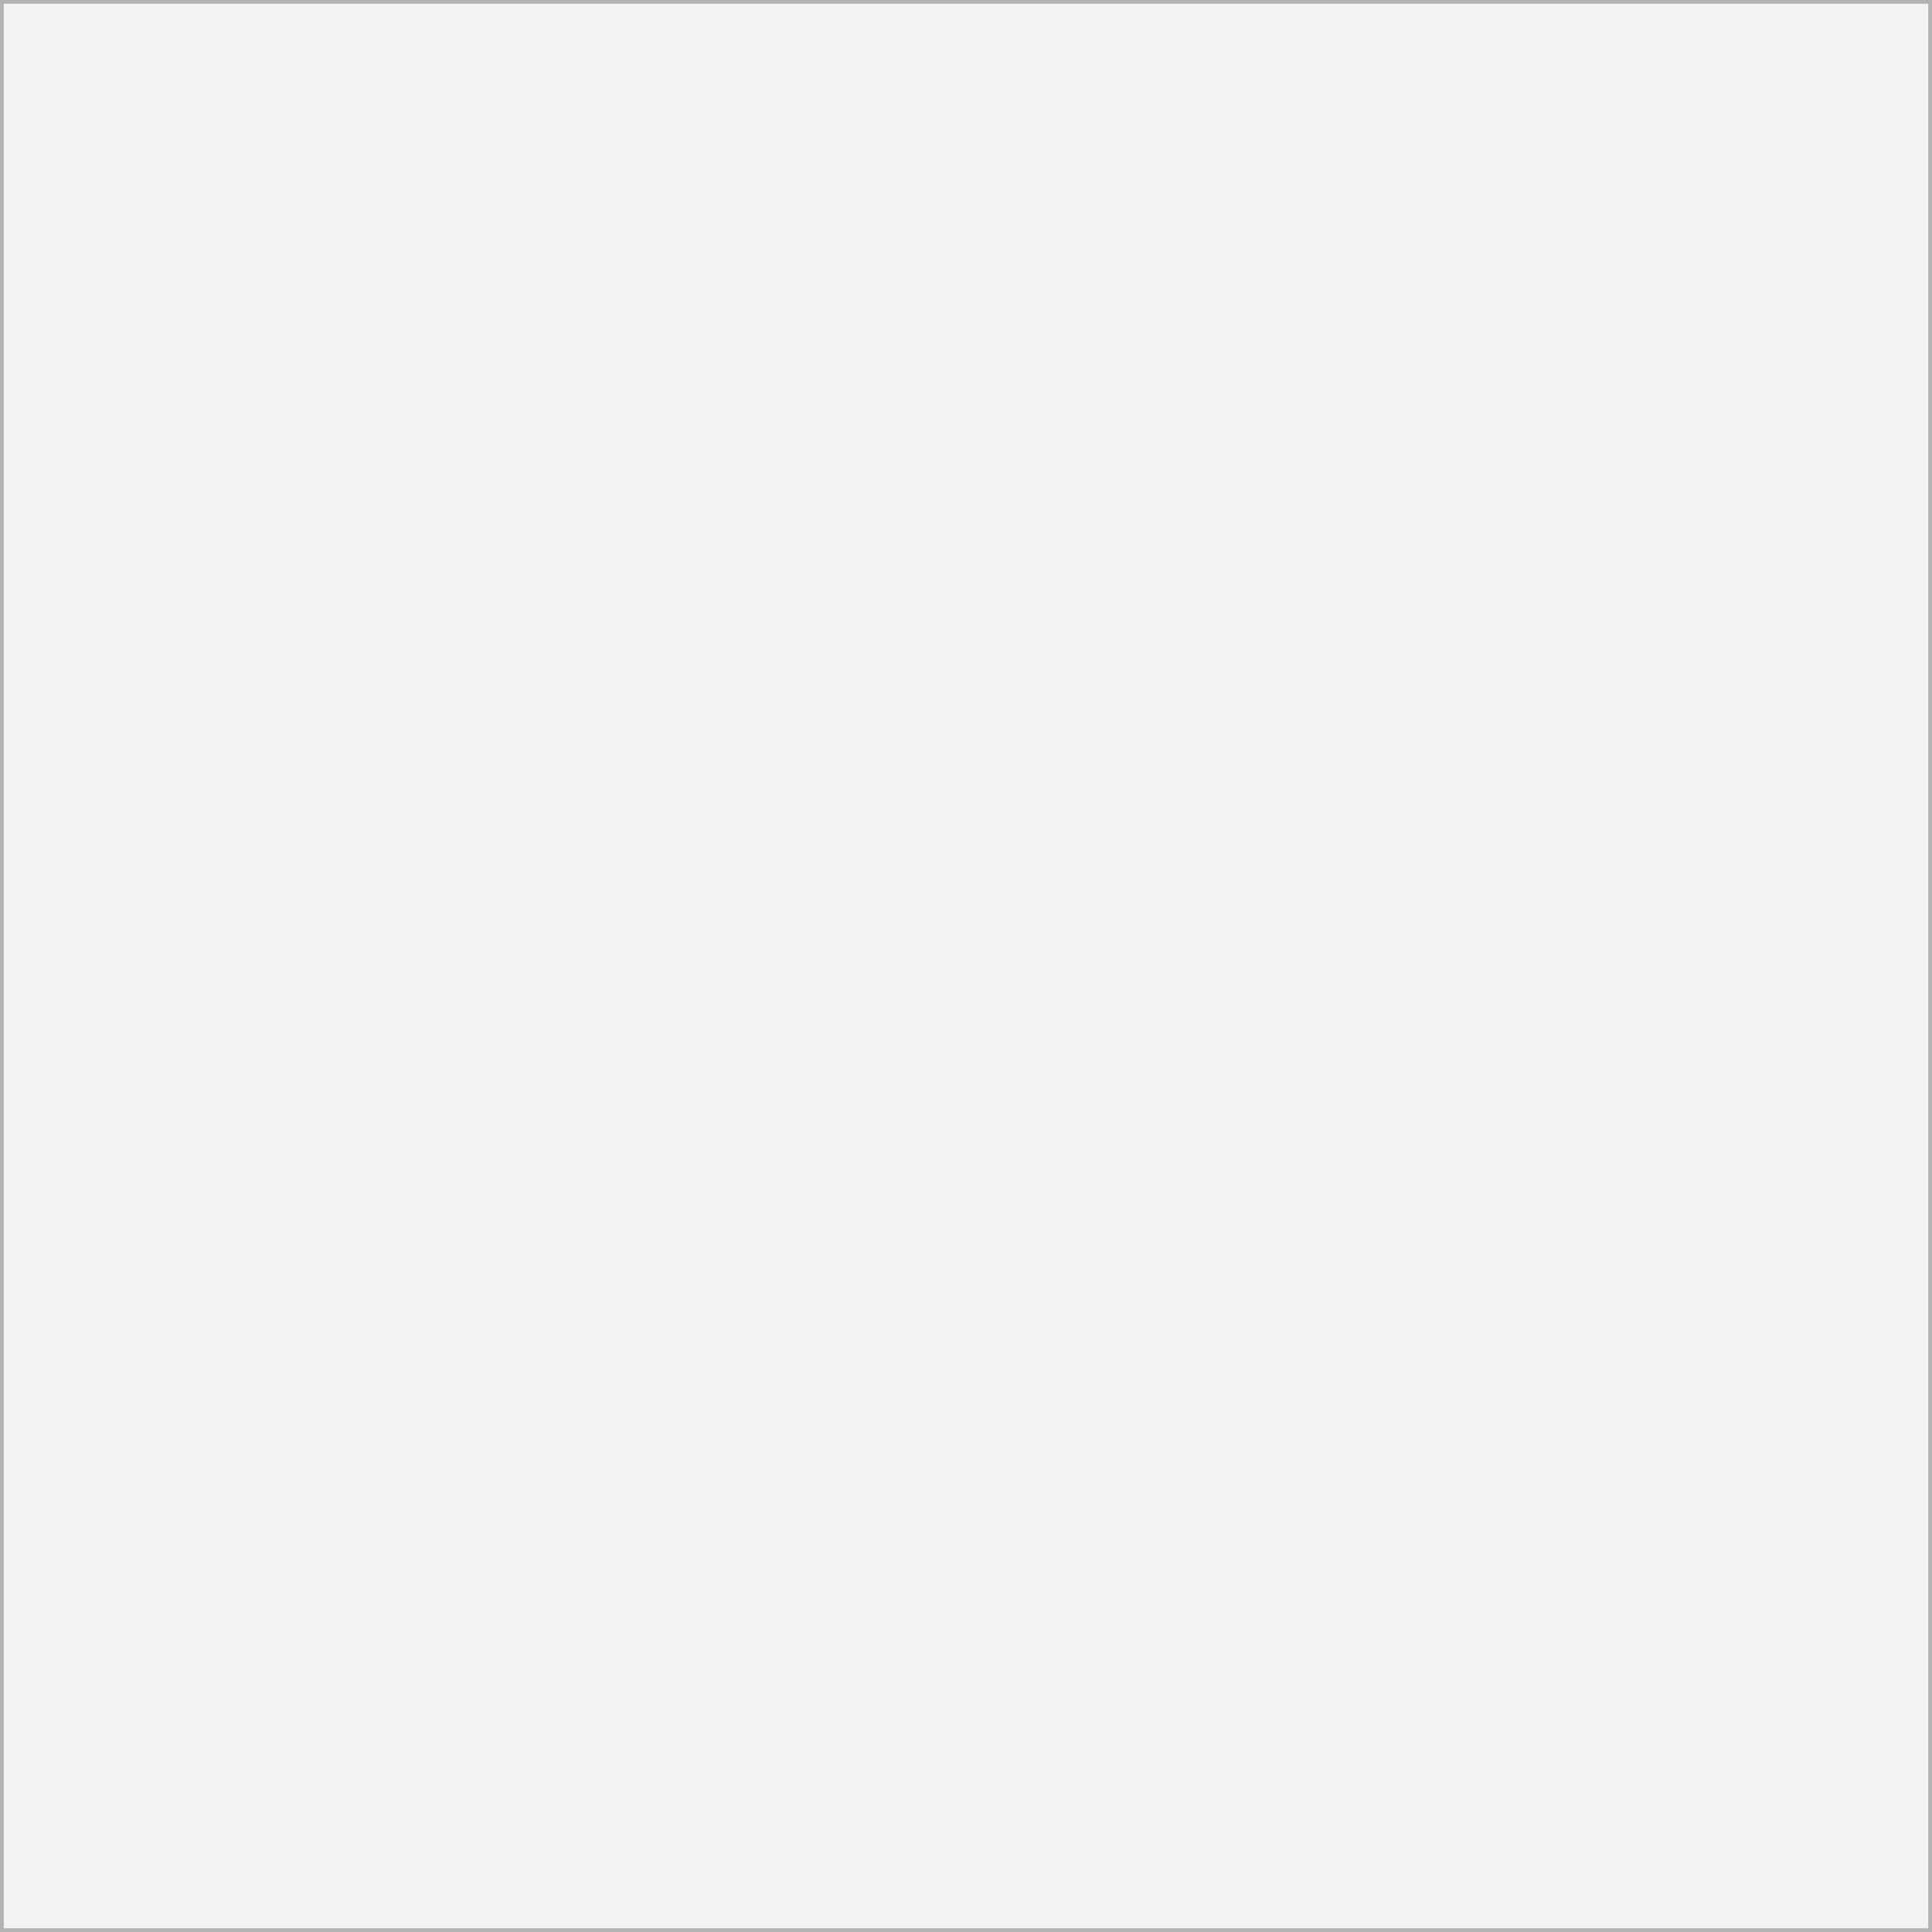
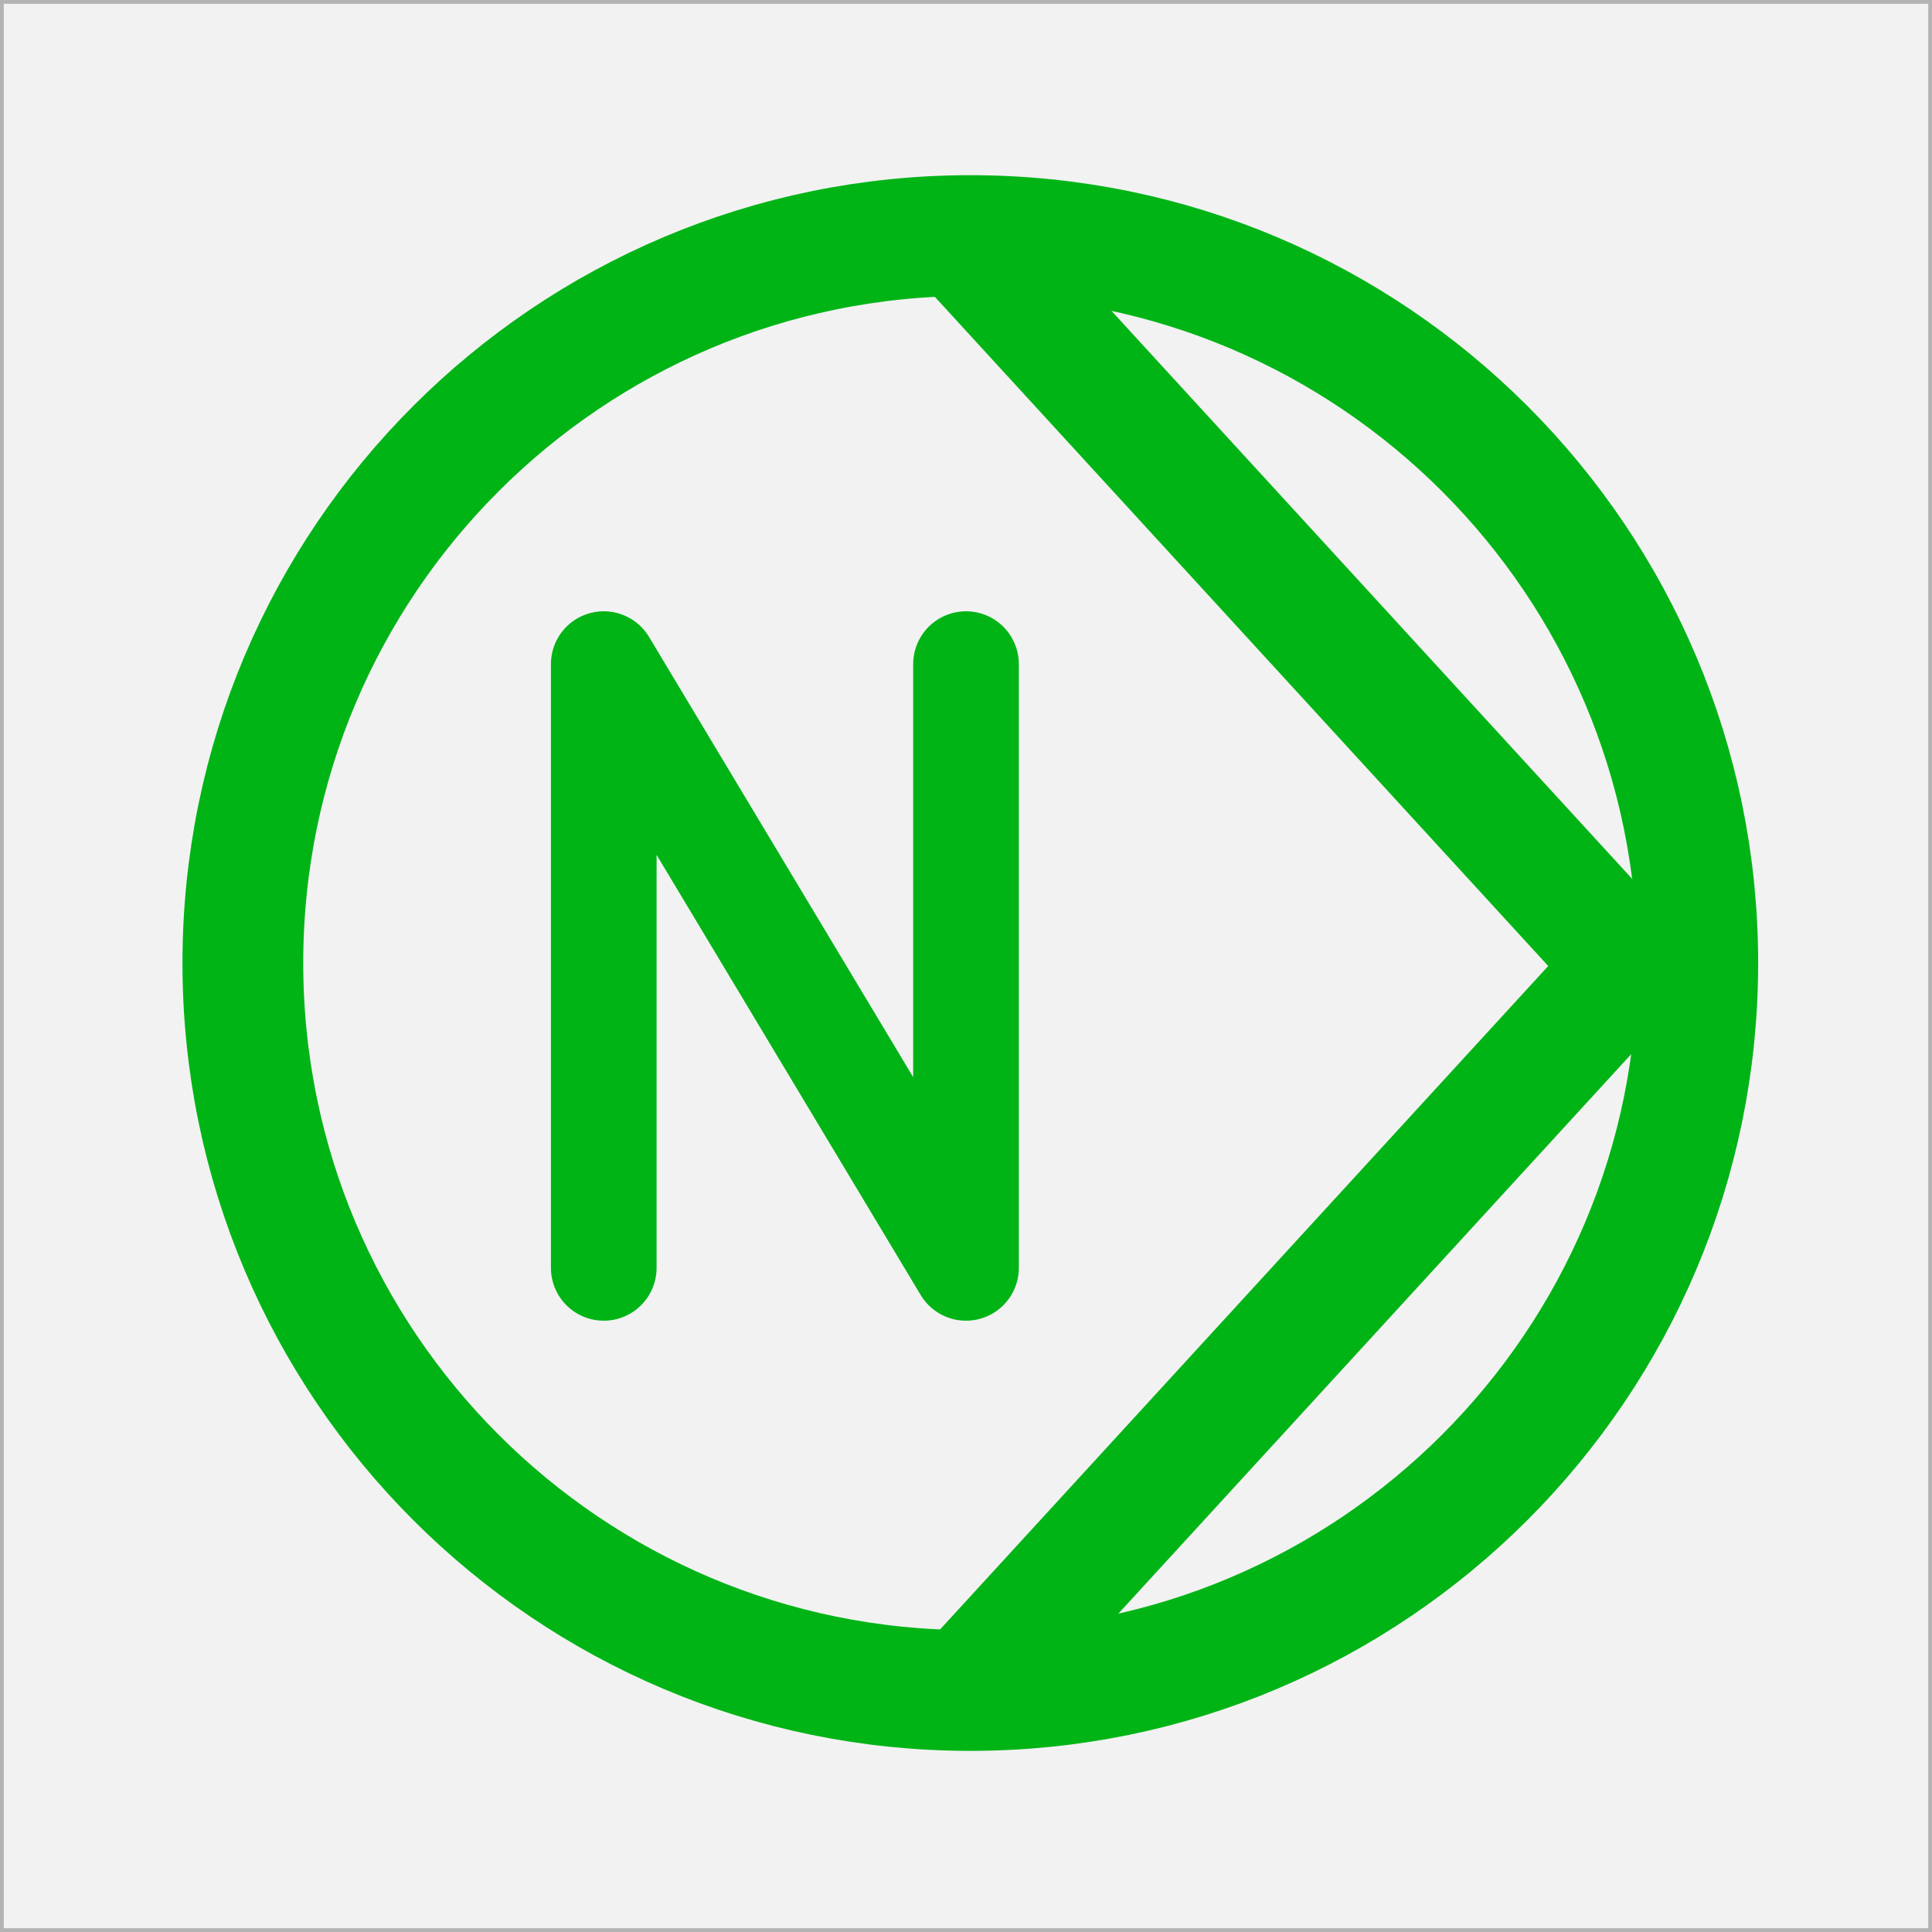
- <svg xmlns="http://www.w3.org/2000/svg" width="64" height="64" id="svg2" version="1.1">
-   <defs id="defs4" />
-   <g id="layer2" style="display:inline">
-     <rect style="fill:#f2f2f2;fill-opacity:1;fill-rule:evenodd;stroke:#b3b3b3;stroke-width:0.25;stroke-linecap:square;stroke-linejoin:miter;stroke-miterlimit:0;stroke-opacity:1;stroke-dasharray:none" id="rect3767" width="64" height="64" x="0" y="0" rx="0" />
+ <svg xmlns="http://www.w3.org/2000/svg" xmlns:ns1="http://www.openswatchbook.org/uri/2009/osb" xmlns:xlink="http://www.w3.org/1999/xlink" width="64" height="64" id="svg2" version="1.1">
+   <defs id="defs4">
+     <linearGradient id="linearGradient5420" ns1:paint="solid">
+       <stop style="stop-color:#0096c8;stop-opacity:1;" offset="0" id="stop5422" />
+     </linearGradient>
+     <linearGradient id="linearGradient7917" ns1:paint="solid">
+       <stop style="stop-color:#0000ff;stop-opacity:1;" offset="0" id="stop7919" />
+     </linearGradient>
+     <linearGradient xlink:href="#linearGradient5420" id="linearGradient5424" x1="2.077" y1="1020.362" x2="62.726" y2="1020.362" gradientUnits="userSpaceOnUse" gradientTransform="matrix(0.4725967,0,0,1,67.58881,0)" />
+     <linearGradient xlink:href="#linearGradient5420" id="linearGradient5426" x1="-16.5" y1="22" x2="-11.5" y2="22" gradientUnits="userSpaceOnUse" />
+     <linearGradient xlink:href="#linearGradient5420" id="linearGradient5430" x1="3.5" y1="30" x2="56.5" y2="30" gradientUnits="userSpaceOnUse" gradientTransform="matrix(0.9069531,0,0,0.9019236,69.10348,990.0883)" />
+     <linearGradient xlink:href="#linearGradient5420" id="linearGradient5432" x1="3.5" y1="32" x2="60.5" y2="32" gradientUnits="userSpaceOnUse" gradientTransform="translate(68,988.3622)" />
+     <linearGradient xlink:href="#linearGradient5420" id="linearGradient7621" gradientUnits="userSpaceOnUse" gradientTransform="matrix(0.9141484,0,0,0.9095077,76.20055,996.3062)" x1="3.5" y1="30" x2="56.5" y2="30" />
+     <linearGradient xlink:href="#linearGradient5420" id="linearGradient7625" gradientUnits="userSpaceOnUse" gradientTransform="matrix(0.4528912,0,0,1,102.7809,0)" x1="2.077" y1="1020.362" x2="62.726" y2="1020.362" />
+   </defs>
+   <g id="layer1" transform="translate(0,-988.3622)">
+     <rect style="fill:#f2f2f2;fill-opacity:1;fill-rule:evenodd;stroke:#b3b3b3;stroke-width:0.25;stroke-linecap:square;stroke-linejoin:miter;stroke-miterlimit:0;stroke-opacity:1;stroke-dasharray:none" id="rect3767" width="64" height="64" x="0" y="0" rx="0" transform="translate(0,988.3622)" />
+     <path style="fill:none;stroke:#00b416;stroke-width:4.067;stroke-linecap:round;stroke-miterlimit:4;stroke-opacity:1;stroke-dasharray:none;stroke-dashoffset:4" id="path4068" d="M 71,15.5 A 24.5,24.5 0 0 1 46.5,40 24.5,24.5 0 0 1 22,15.5 24.5,24.5 0 0 1 46.5,-9 24.5,24.5 0 0 1 71,15.5 Z" transform="matrix(0.9836006,0,0,0.9836006,-13.59457,1005.018)" />
+     <path style="fill:none;stroke:#00b416;stroke-width:4;stroke-linecap:butt;stroke-linejoin:miter;stroke-miterlimit:4;stroke-opacity:1;stroke-dasharray:none" d="M 32,56 54,32 32,8" id="path4072" transform="translate(0,988.3622)" />
+     <path style="fill:none;fill-rule:evenodd;stroke:#00b416;stroke-width:3.5;stroke-linecap:round;stroke-linejoin:round;stroke-miterlimit:4;stroke-dasharray:none;stroke-opacity:1" d="m 20,1030.362 0,-20 12,20 0,-20" id="path4174" />
  </g>
-   <g id="layer1" transform="translate(0,-988.3622)" />
</svg>
